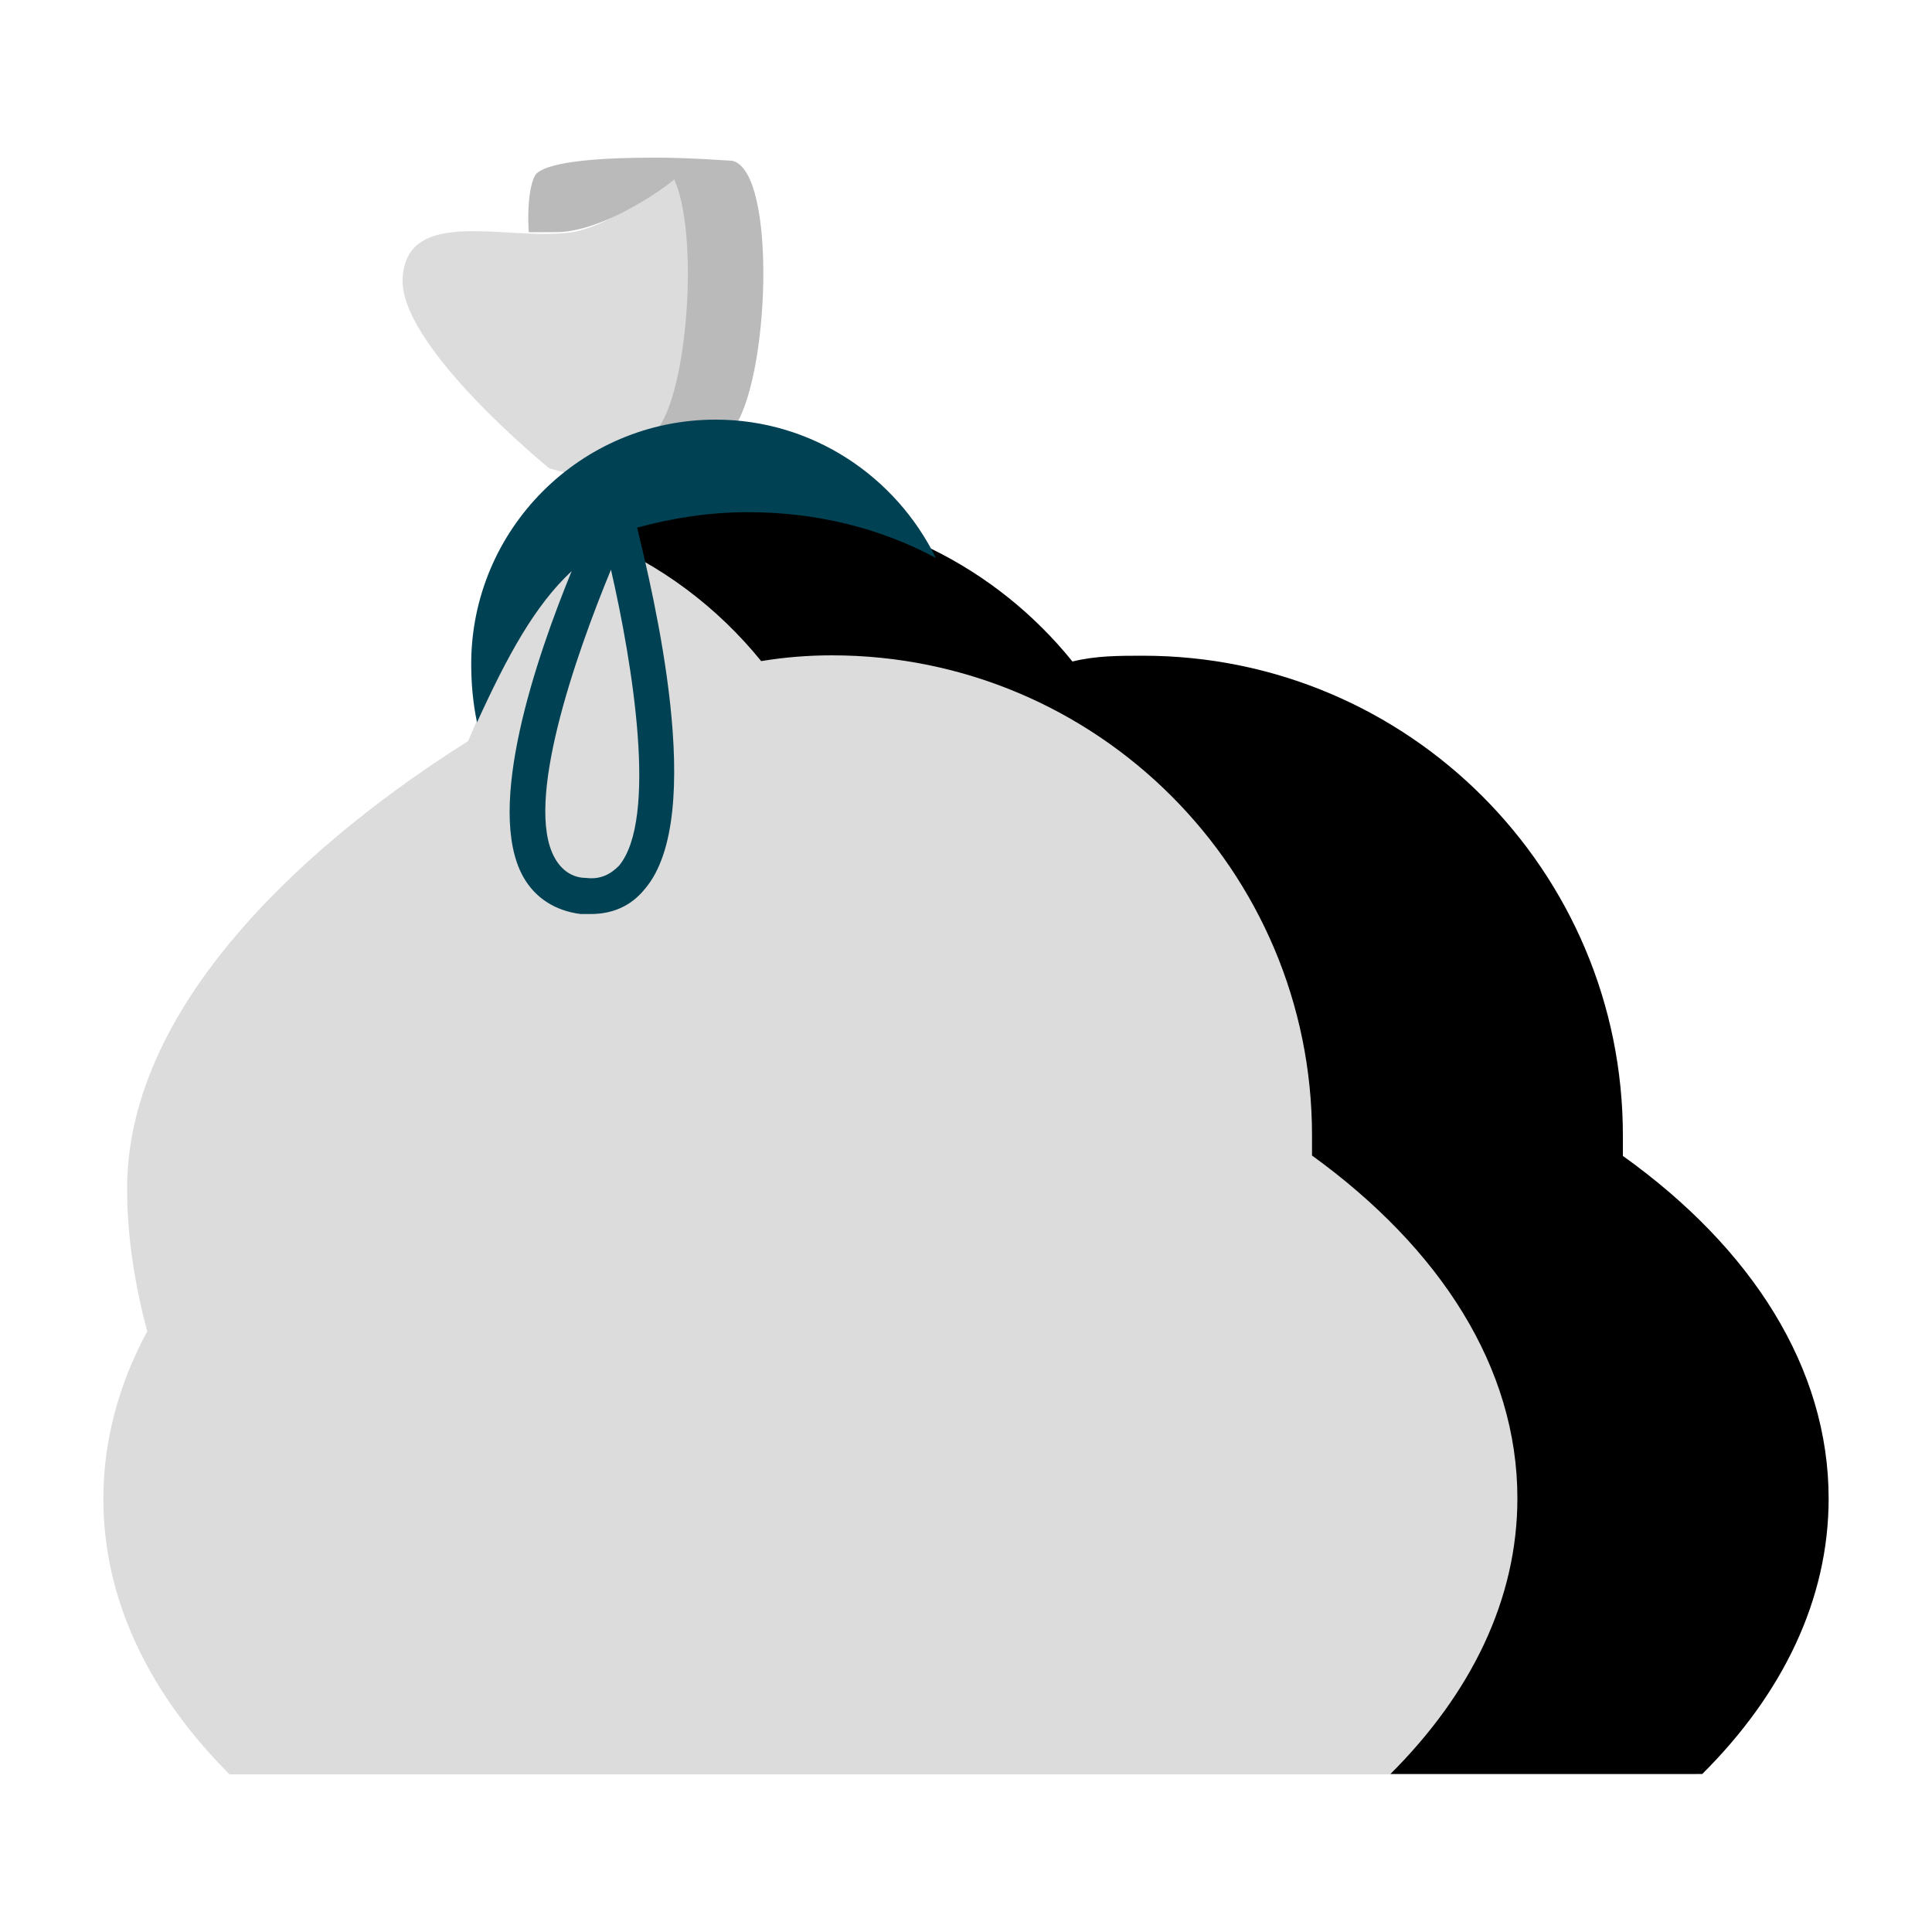
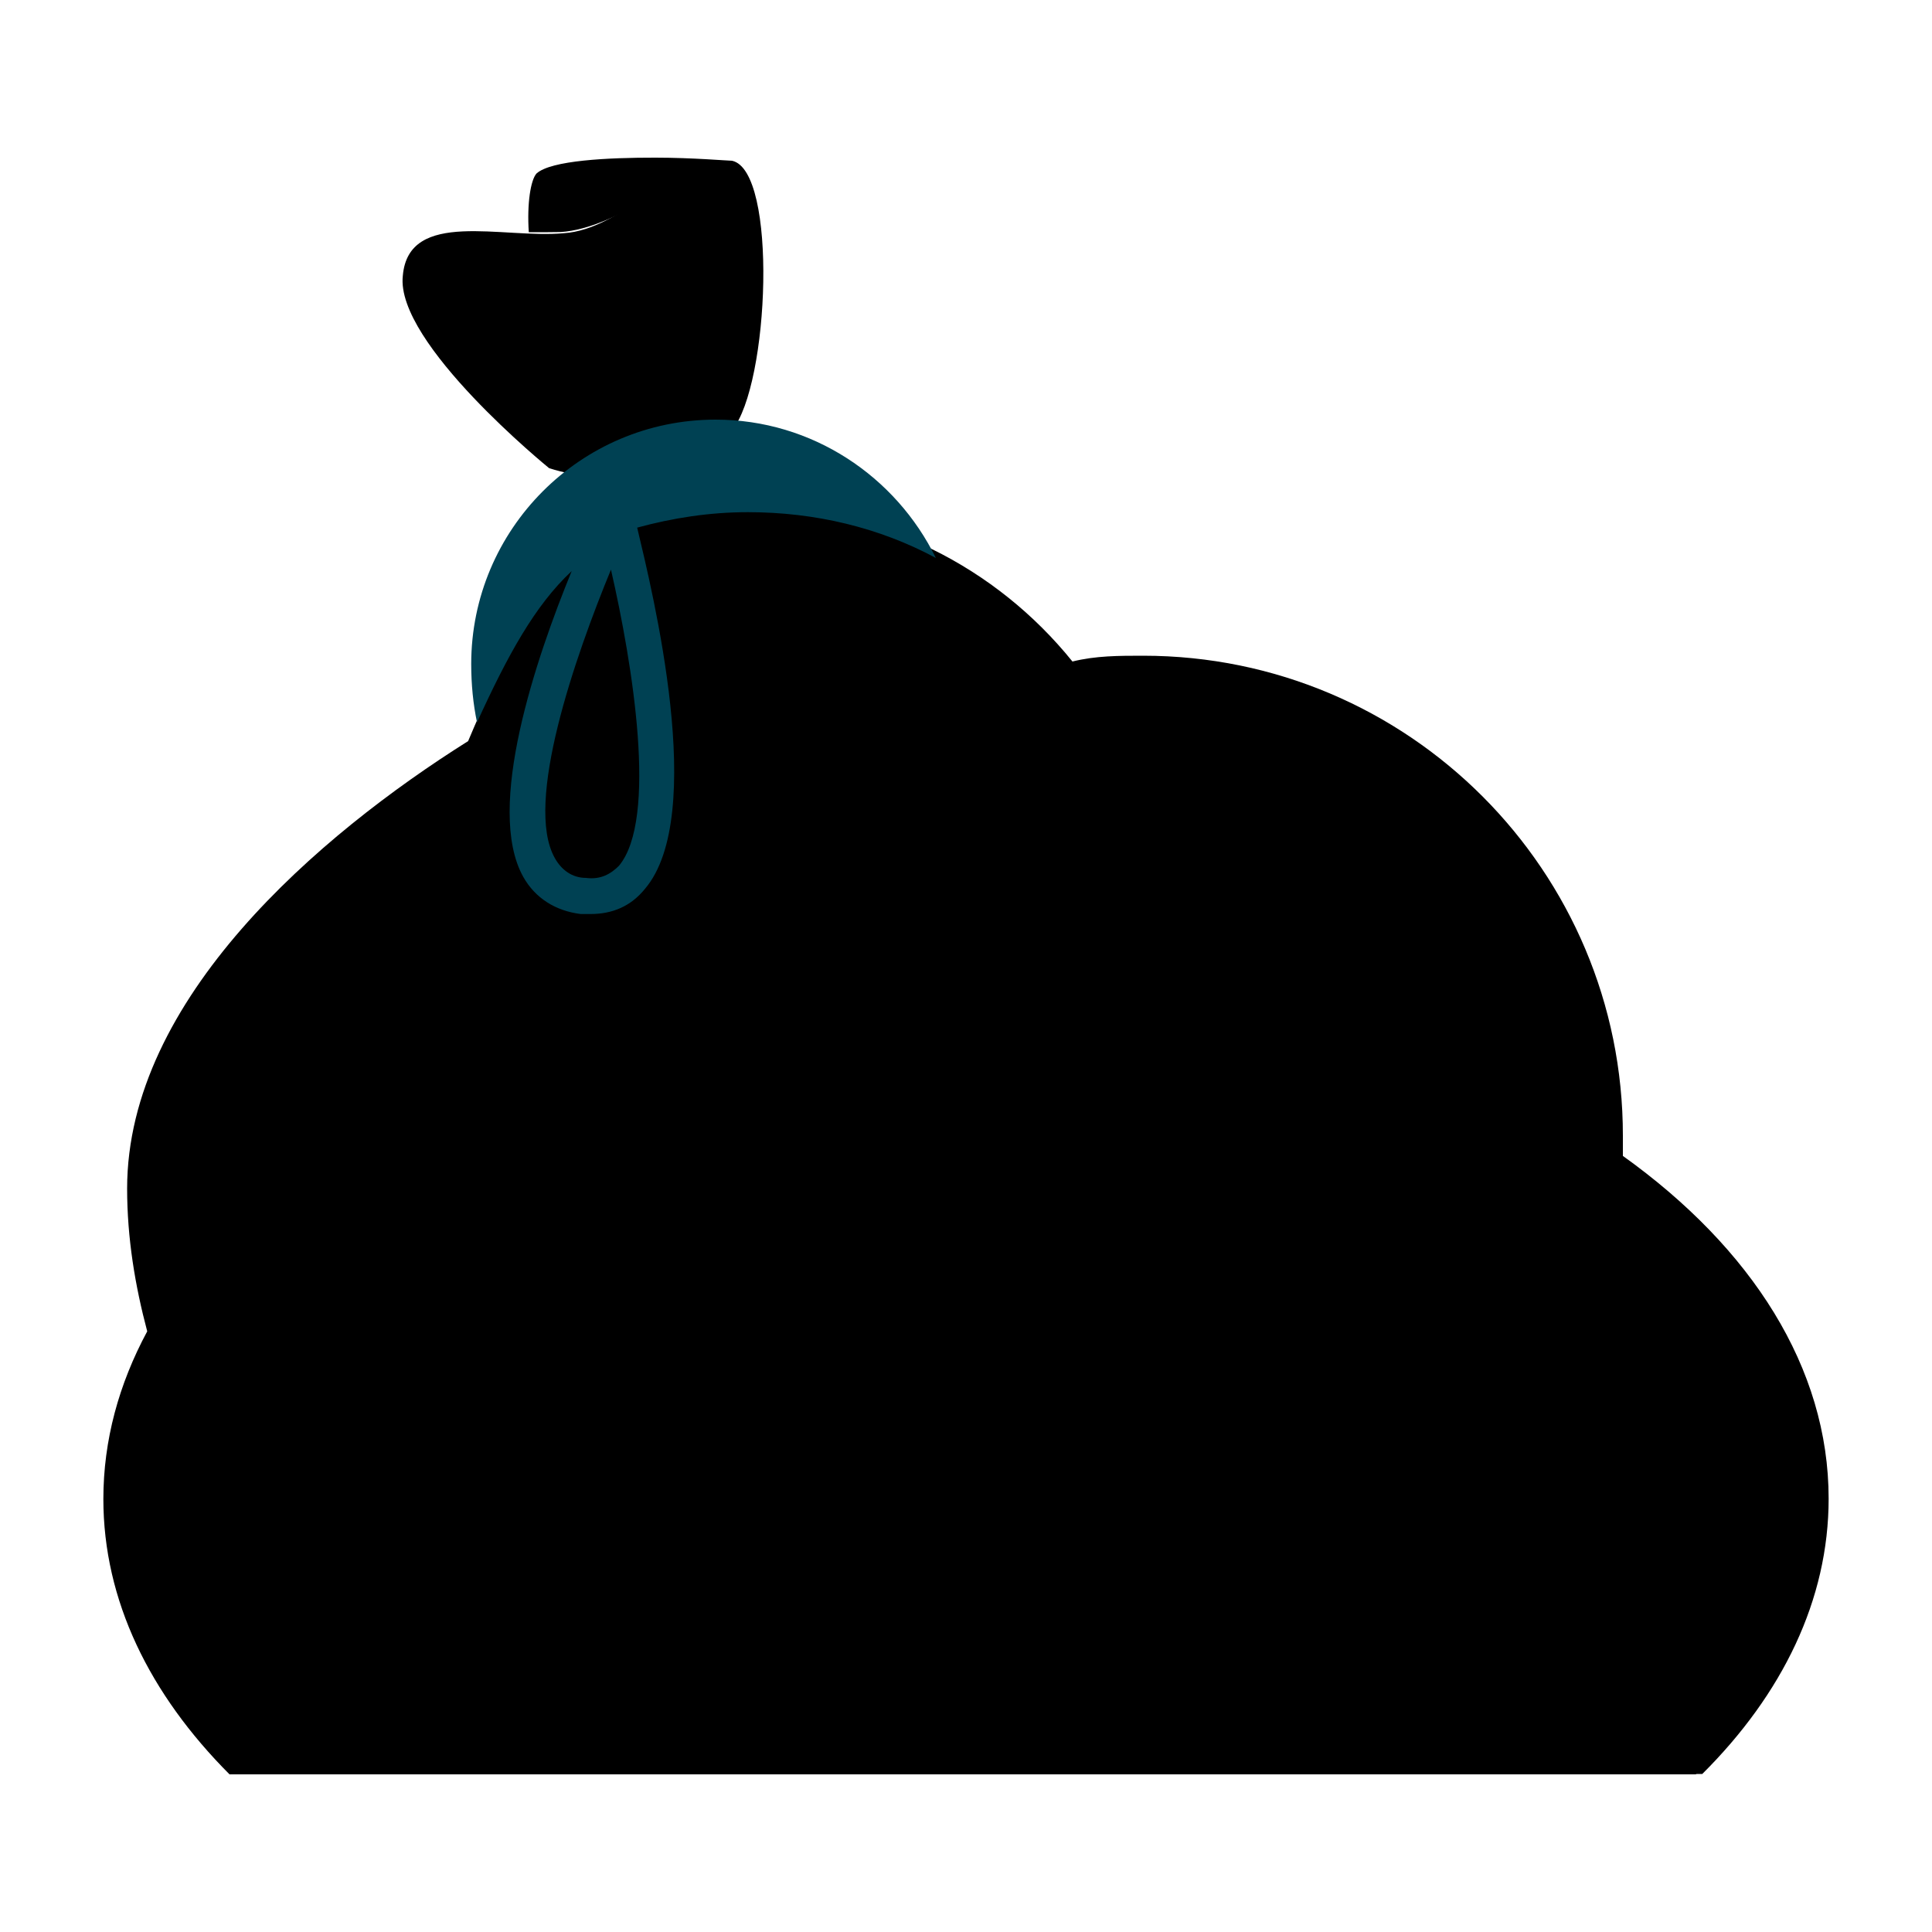
- <svg xmlns="http://www.w3.org/2000/svg" width="10" height="10" viewBox="0 0 10 10" version="1.1" id="svg">
-   <defs id="defs10">
-     <clipPath clipPathUnits="userSpaceOnUse" id="clipPath990">
-       <path d="m 554.659,426.17 h 6.161 v -10.812 h -6.161 z" id="path988" />
-     </clipPath>
-     <clipPath clipPathUnits="userSpaceOnUse" id="clipPath1018">
-       <path d="M 555.051,414.294 H 597 v -43.093 h -41.949 z" id="path1016" />
-     </clipPath>
-     <clipPath clipPathUnits="userSpaceOnUse" id="clipPath1034">
-       <path d="m 549.136,388.93 h 14.281 v -14.281 h -14.281 z" id="path1032" />
-     </clipPath>
-   </defs>
-   <path id="path982" d="m 3.724,0.836 c -0.231,0 -0.51,0.352 -0.805,0.371 -0.316,0.03 -0.804,-0.128 -0.834,0.22 -0.04,0.349 0.757,0.996 0.757,0.996 0,0 0.605,0.209 0.927,-0.186 0.194,-0.235 0.239,-1.345 0,-1.397 -0.01,0 -0.03,0 -0.04,0 z m 0.134,1.8 C 3.02,2.636 2.767,3.021 2.423,3.836 1.65,4.322 0.658,5.17 0.658,6.152 c 0,0.256 0.041,0.502 0.104,0.739 -0.147,0.273 -0.227,0.564 -0.227,0.868 0,0.524 0.239,1.01 0.653,1.425 H 8.777 C 9.192,8.769 9.429,8.281 9.429,7.759 9.429,7.083 9.03,6.463 8.368,5.987 V 5.884 C 8.368,4.513 7.257,3.402 5.887,3.402 5.761,3.402 5.641,3.423 5.521,3.433 5.129,2.946 4.53,2.636 3.858,2.636 Z" style="fill:#dcdcdc;fill-opacity:1;fill-rule:nonzero;stroke:none;stroke-width:1.331" />
-   <path id="path1002" style="fill:#dcdcdc;fill-opacity:1;fill-rule:nonzero;stroke:none;stroke-width:1.333" d="m 2.543,1.21 c 0.01,0 0.03,0 0.04,0 -0.09,0 -0.179,0 -0.256,0 0.07,0 0.149,0 0.215,0" />
-   <path class="fill-shade" d="m 3.939,3.422 c 0.12,-0.02 0.242,-0.03 0.367,-0.03 1.372,0 2.485,1.113 2.485,2.485 0,0.04 0,0.07 0,0.104 0.663,0.48 1.063,1.097 1.063,1.774 0,0.524 -0.24,1.011 -0.657,1.427 H 8.811 C 9.226,8.769 9.465,8.28 9.465,7.757 9.465,7.08 9.067,6.46 8.4,5.983 c 0,-0.03 0,-0.07 0,-0.104 C 8.401,4.507 7.289,3.394 5.917,3.394 c -0.126,0 -0.246,0 -0.366,0.03 C 5.158,2.937 4.56,2.626 3.888,2.626 3.603,2.626 3.33,2.682 3.082,2.784 3.419,2.921 3.714,3.143 3.94,3.422" id="path1020" style="stroke-width:1.333" />
-   <path id="path978" d="m 3.392,0.816 c -0.245,-4e-4 -0.54,0.014 -0.615,0.082 -0.03,0.033 -0.05,0.154 -0.04,0.304 0.06,0 0.113,0 0.166,-10e-4 C 3.192,1.182 3.56,0.881 3.488,0.925 3.619,1.204 3.562,2.027 3.399,2.227 3.291,2.356 3.153,2.421 3.016,2.45 3.216,2.48 3.568,2.5 3.789,2.227 3.983,1.991 4.026,0.883 3.789,0.832 3.769,0.832 3.583,0.816 3.393,0.816 Z" style="fill:#bababa;fill-opacity:1;fill-rule:nonzero;stroke:none;stroke-width:1.327" />
-   <path id="path1006" d="m 3.704,2.172 c -0.7,0 -1.265,0.569 -1.265,1.265 0,0.106 0.01,0.207 0.03,0.302 C 2.627,3.393 2.768,3.134 2.959,2.956 2.775,3.405 2.51,4.182 2.708,4.538 2.77,4.649 2.876,4.715 3.006,4.731 h 0.05 c 0.114,0 0.209,-0.04 0.282,-0.13 0.324,-0.38 0.04,-1.534 -0.04,-1.87 0.183,-0.05 0.375,-0.08 0.573,-0.08 0.349,0 0.681,0.08 0.973,0.237 C 4.637,2.466 4.204,2.172 3.704,2.172 Z M 3.162,2.947 C 3.275,3.439 3.405,4.239 3.204,4.481 3.162,4.523 3.11,4.554 3.033,4.544 2.961,4.544 2.905,4.502 2.871,4.44 2.713,4.157 2.975,3.402 3.165,2.942 Z" style="fill:#004153;fill-opacity:1;fill-rule:nonzero;stroke:none;stroke-width:1.327" />
+ <svg xmlns="http://www.w3.org/2000/svg" viewBox="0 0 10 10">
+   <path d="m 3.724,0.836 c -0.231,0 -0.51,0.352 -0.805,0.371 -0.316,0.03 -0.804,-0.128 -0.834,0.22 -0.04,0.349 0.757,0.996 0.757,0.996 0,0 0.605,0.209 0.927,-0.186 0.194,-0.235 0.239,-1.345 0,-1.397 -0.01,0 -0.03,0 -0.04,0 z m 0.134,1.8 C 3.02,2.636 2.767,3.021 2.423,3.836 1.65,4.322 0.658,5.17 0.658,6.152 c 0,0.256 0.041,0.502 0.104,0.739 -0.147,0.273 -0.227,0.564 -0.227,0.868 0,0.524 0.239,1.01 0.653,1.425 H 8.777 C 9.192,8.769 9.429,8.281 9.429,7.759 9.429,7.083 9.03,6.463 8.368,5.987 V 5.884 C 8.368,4.513 7.257,3.402 5.887,3.402 5.761,3.402 5.641,3.423 5.521,3.433 5.129,2.946 4.53,2.636 3.858,2.636 Z" class="fill-light-grey" />
+   <path class="fill-light-grey" d="m 2.543,1.21 c 0.01,0 0.03,0 0.04,0 -0.09,0 -0.179,0 -0.256,0 0.07,0 0.149,0 0.215,0" />
+   <path class="fill-shade" d="m 3.939,3.422 c 0.12,-0.02 0.242,-0.03 0.367,-0.03 1.372,0 2.485,1.113 2.485,2.485 0,0.04 0,0.07 0,0.104 0.663,0.48 1.063,1.097 1.063,1.774 0,0.524 -0.24,1.011 -0.657,1.427 H 8.811 C 9.226,8.769 9.465,8.28 9.465,7.757 9.465,7.08 9.067,6.46 8.4,5.983 c 0,-0.03 0,-0.07 0,-0.104 C 8.401,4.507 7.289,3.394 5.917,3.394 c -0.126,0 -0.246,0 -0.366,0.03 C 5.158,2.937 4.56,2.626 3.888,2.626 3.603,2.626 3.33,2.682 3.082,2.784 3.419,2.921 3.714,3.143 3.94,3.422" />
+   <path d="m 3.392,0.816 c -0.245,-4e-4 -0.54,0.014 -0.615,0.082 -0.03,0.033 -0.05,0.154 -0.04,0.304 0.06,0 0.113,0 0.166,-10e-4 C 3.192,1.182 3.56,0.881 3.488,0.925 3.619,1.204 3.562,2.027 3.399,2.227 3.291,2.356 3.153,2.421 3.016,2.45 3.216,2.48 3.568,2.5 3.789,2.227 3.983,1.991 4.026,0.883 3.789,0.832 3.769,0.832 3.583,0.816 3.393,0.816 Z" class="fill-mid-grey" />
+   <path d="m 3.704,2.172 c -0.7,0 -1.265,0.569 -1.265,1.265 0,0.106 0.01,0.207 0.03,0.302 C 2.627,3.393 2.768,3.134 2.959,2.956 2.775,3.405 2.51,4.182 2.708,4.538 2.77,4.649 2.876,4.715 3.006,4.731 h 0.05 c 0.114,0 0.209,-0.04 0.282,-0.13 0.324,-0.38 0.04,-1.534 -0.04,-1.87 0.183,-0.05 0.375,-0.08 0.573,-0.08 0.349,0 0.681,0.08 0.973,0.237 C 4.637,2.466 4.204,2.172 3.704,2.172 Z M 3.162,2.947 C 3.275,3.439 3.405,4.239 3.204,4.481 3.162,4.523 3.11,4.554 3.033,4.544 2.961,4.544 2.905,4.502 2.871,4.44 2.713,4.157 2.975,3.402 3.165,2.942 Z" style="fill:#004153;" />
  <path class="stroke-shade" d="M 2.098,6.739 H 5.05 M 2.098,7.667 H 5.05 M 2.863,5.936 4.906,7.978 M 2.315,6.498 4.359,8.541 Z" />
</svg>
